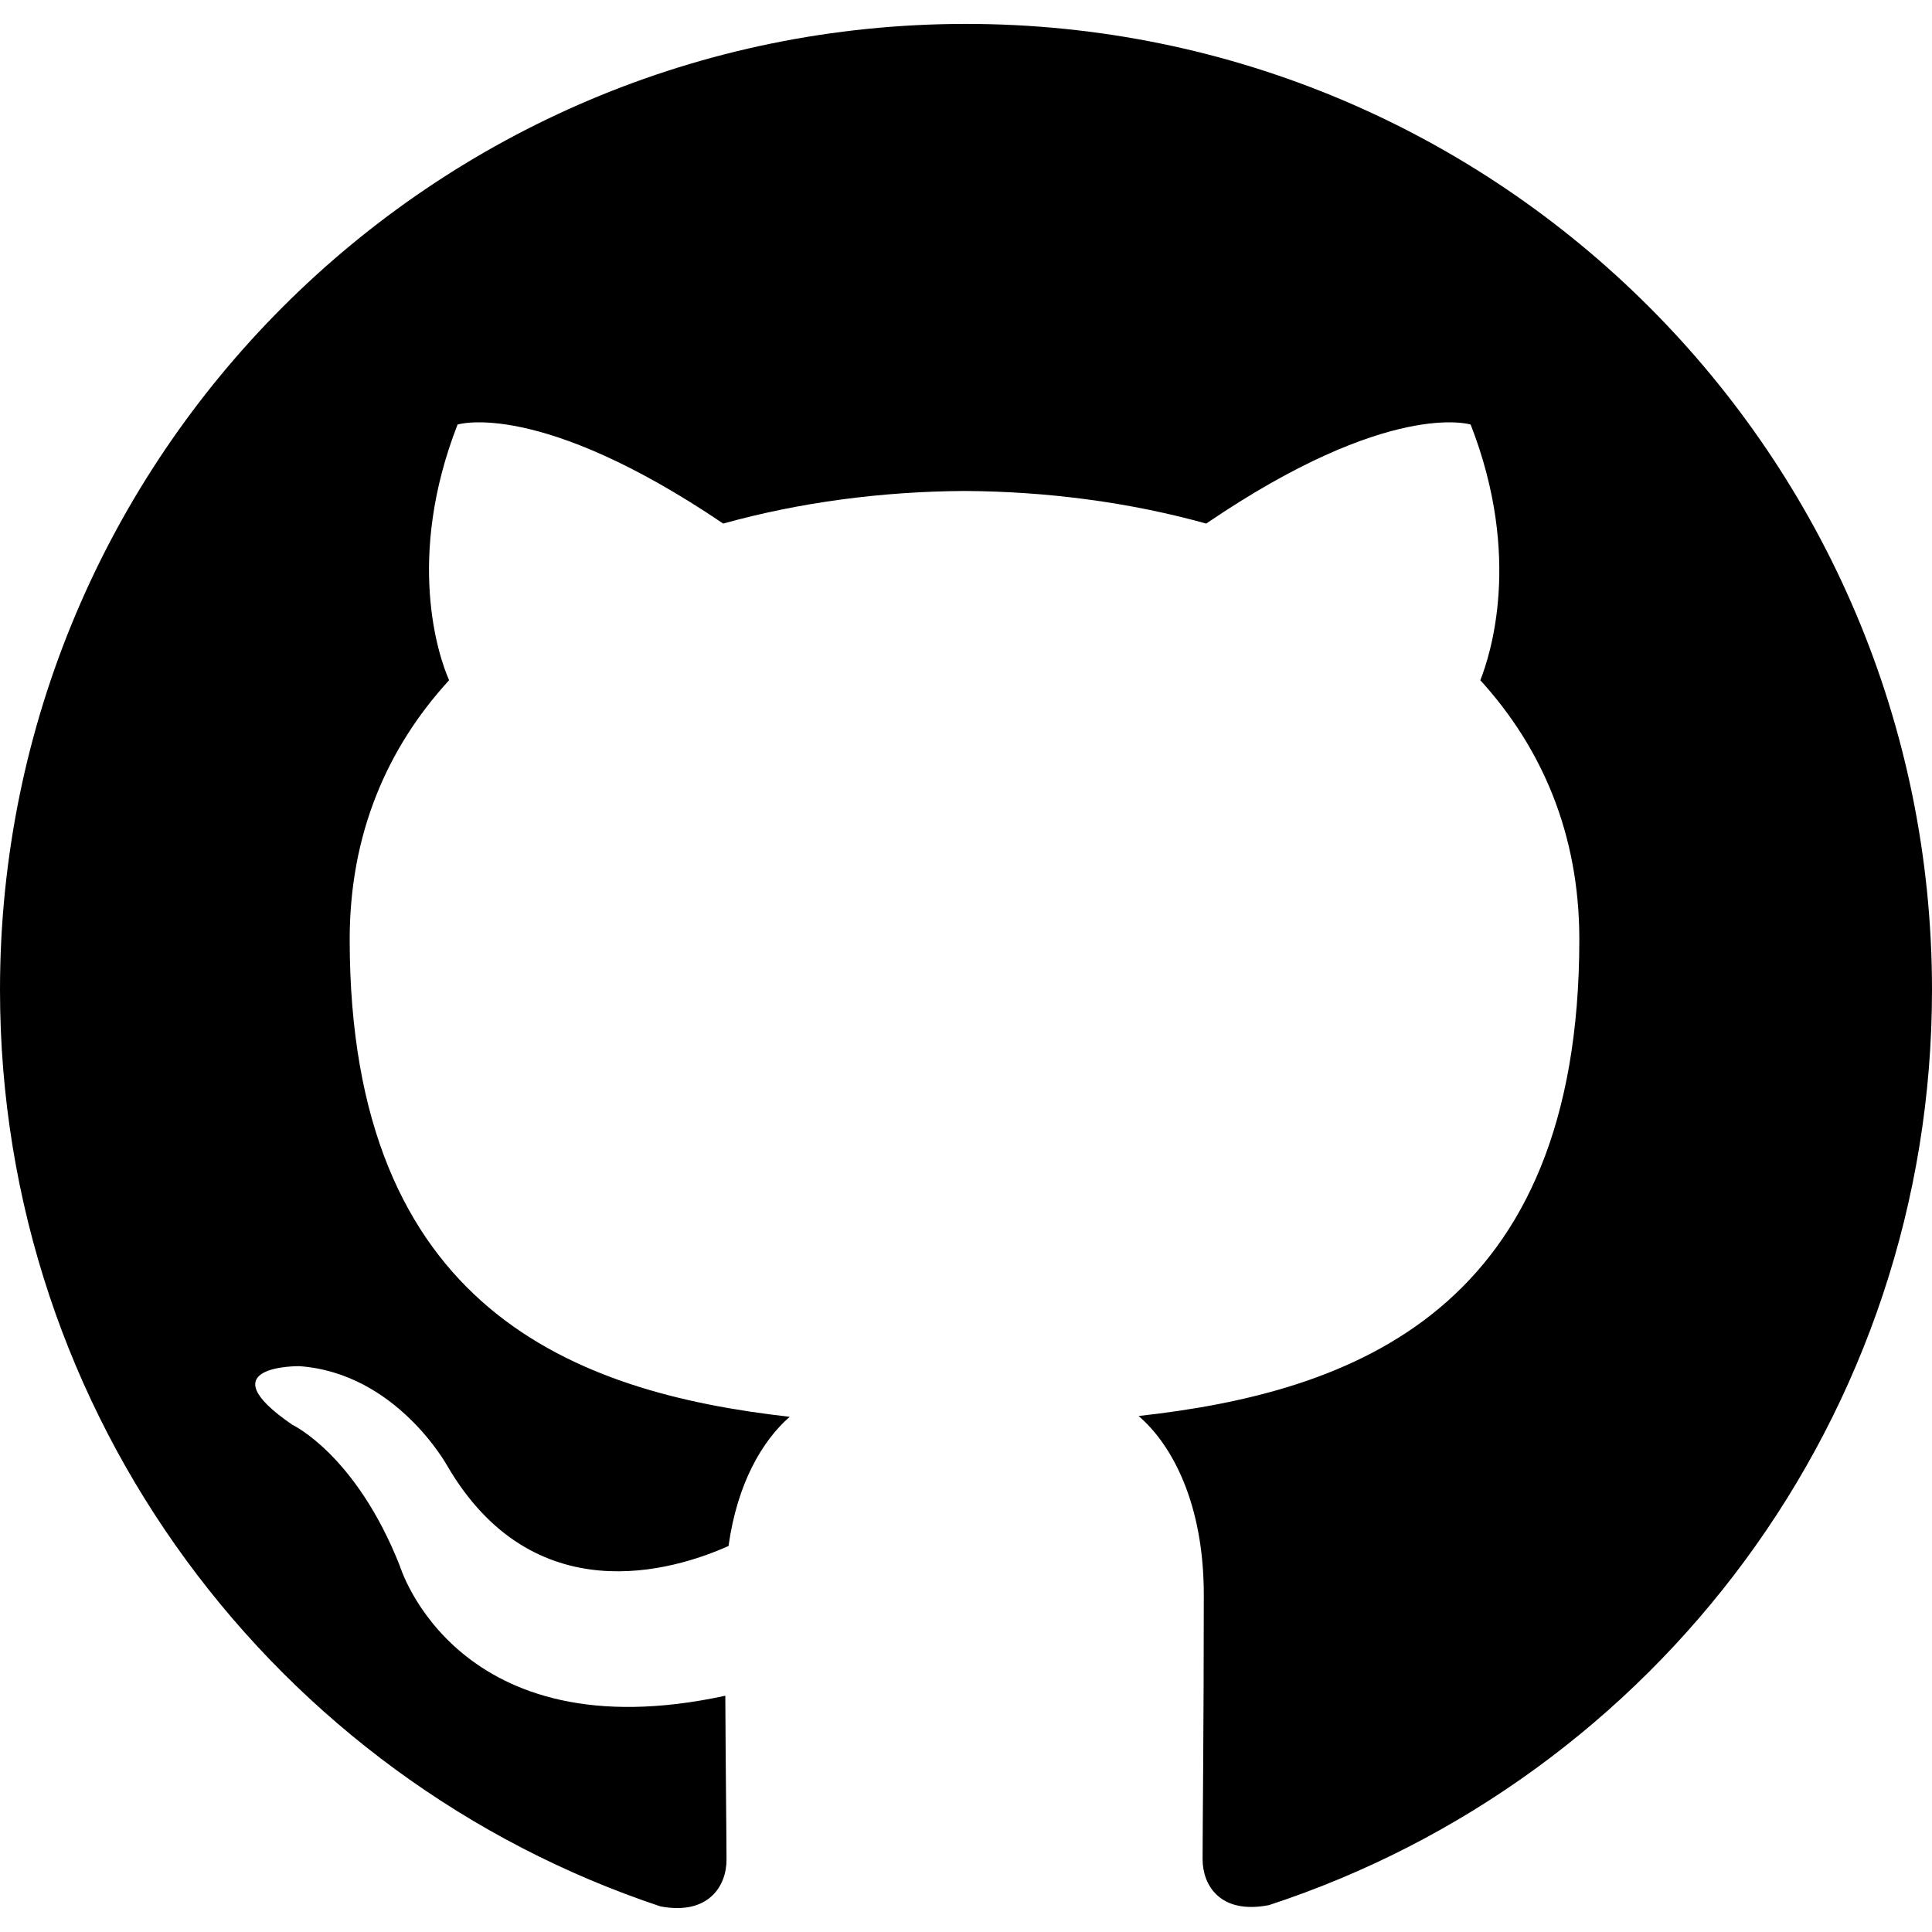
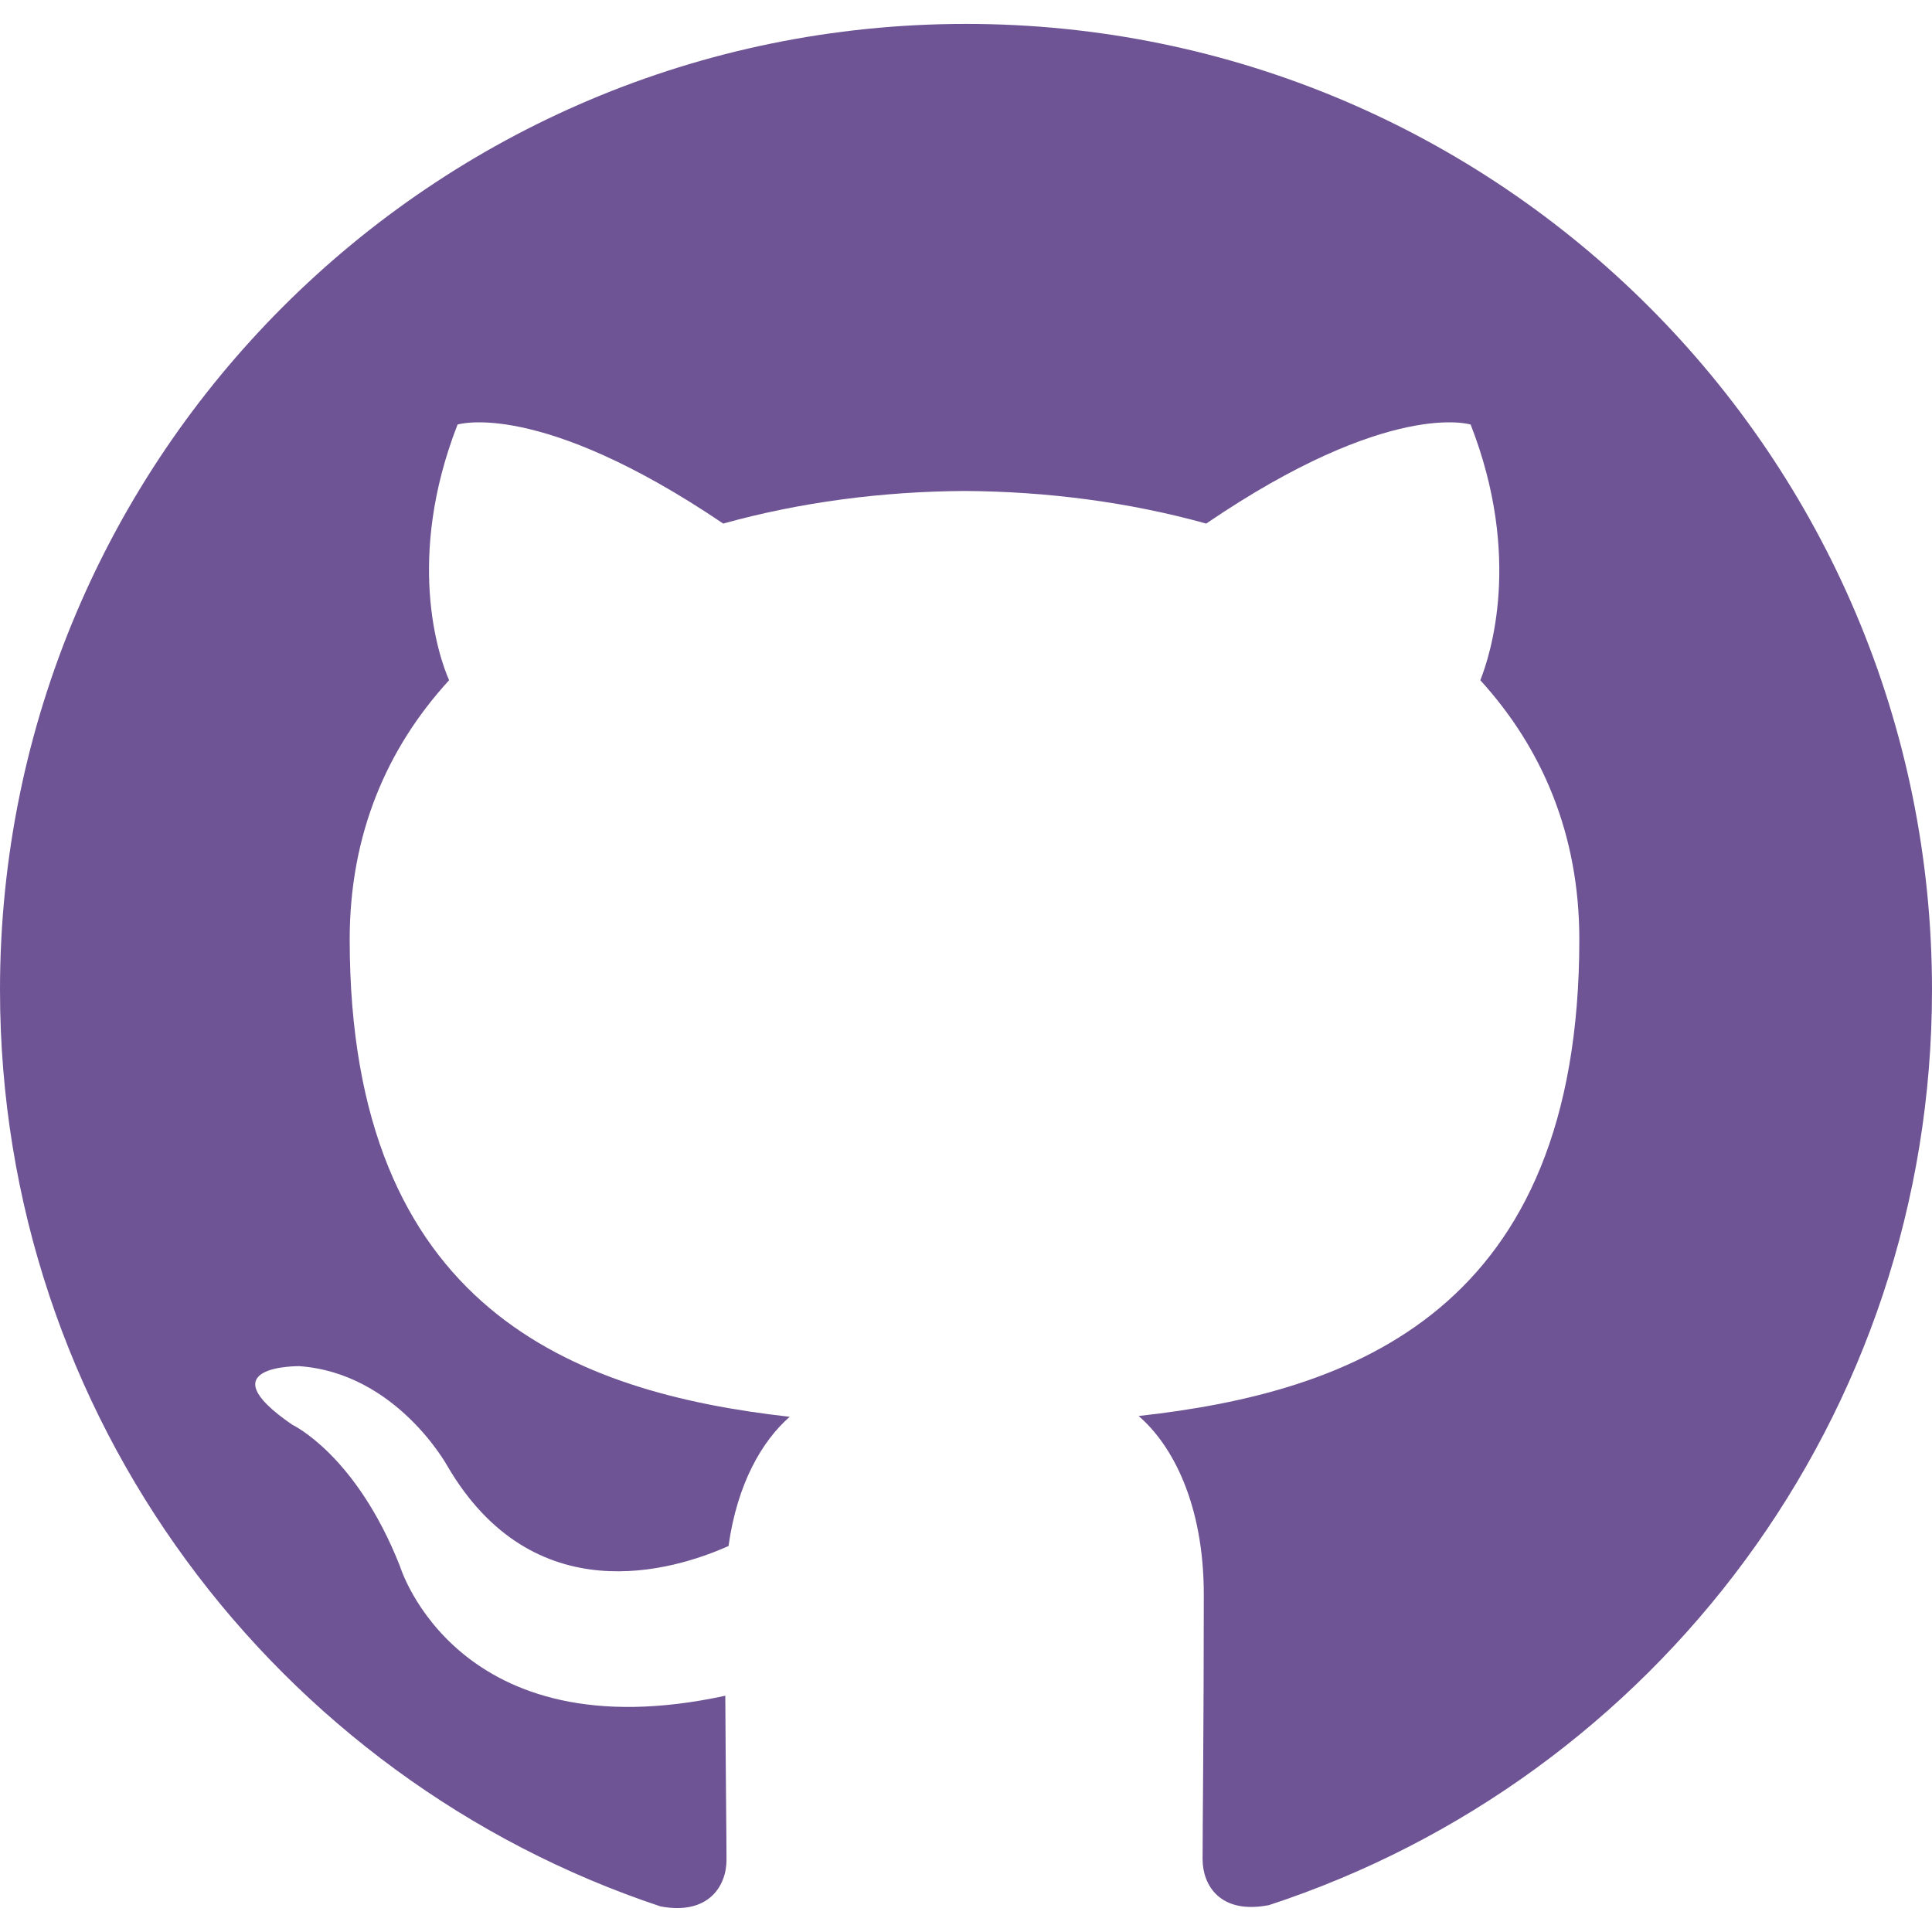
- <svg xmlns="http://www.w3.org/2000/svg" role="img" viewBox="0 0 24 24">
+ <svg xmlns="http://www.w3.org/2000/svg" role="img" viewBox="0 0 24 24" fill="#6e5494">
  <path d="M12 .297c-6.63 0-12 5.373-12 12 0 5.303 3.438 9.8 8.205 11.385.6.113.82-.258.82-.577 0-.285-.01-1.04-.015-2.04-3.338.724-4.042-1.61-4.042-1.61C4.422 18.07 3.633 17.7 3.633 17.7c-1.087-.744.084-.729.084-.729 1.205.084 1.838 1.236 1.838 1.236 1.07 1.835 2.809 1.305 3.495.998.108-.776.417-1.305.76-1.605-2.665-.3-5.466-1.332-5.466-5.93 0-1.31.465-2.38 1.235-3.22-.135-.303-.54-1.523.105-3.176 0 0 1.005-.322 3.3 1.23.96-.267 1.98-.399 3-.405 1.02.006 2.04.138 3 .405 2.28-1.552 3.285-1.23 3.285-1.23.645 1.653.24 2.873.12 3.176.765.84 1.23 1.91 1.23 3.22 0 4.61-2.805 5.625-5.475 5.92.42.36.81 1.096.81 2.22 0 1.606-.015 2.896-.015 3.286 0 .315.21.69.825.57C20.565 22.092 24 17.592 24 12.297c0-6.627-5.373-12-12-12" />
</svg>
